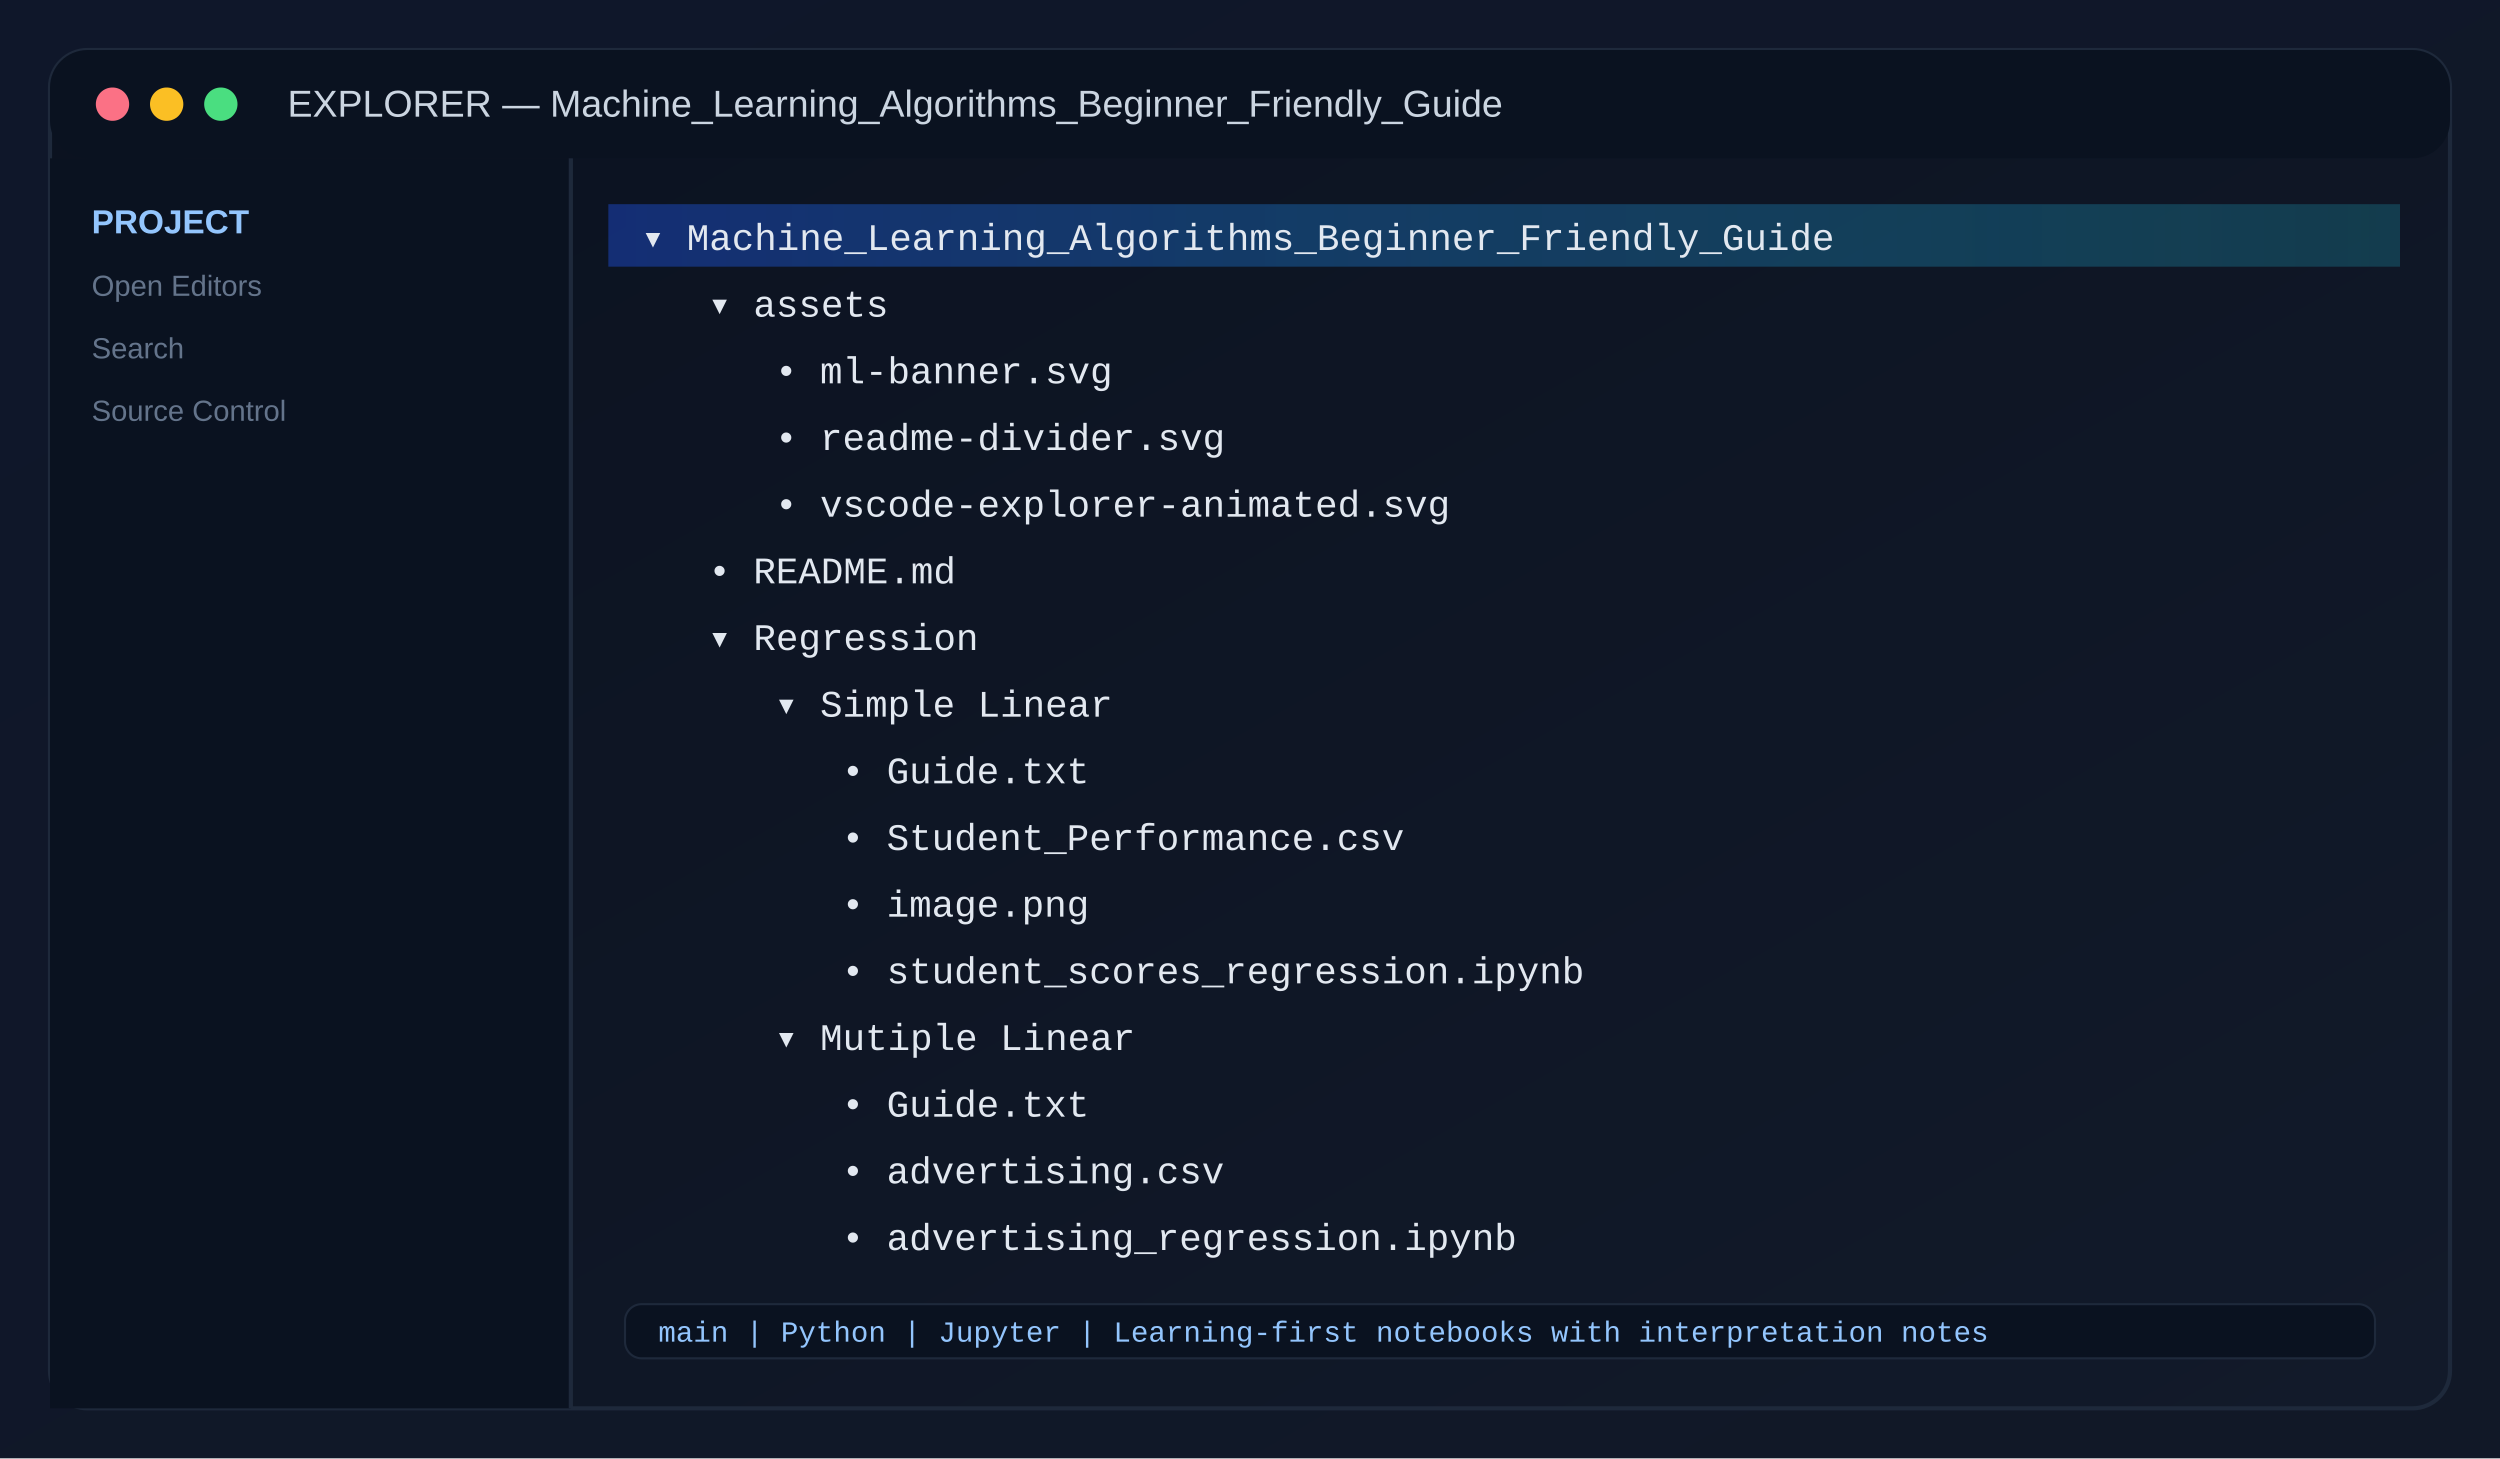
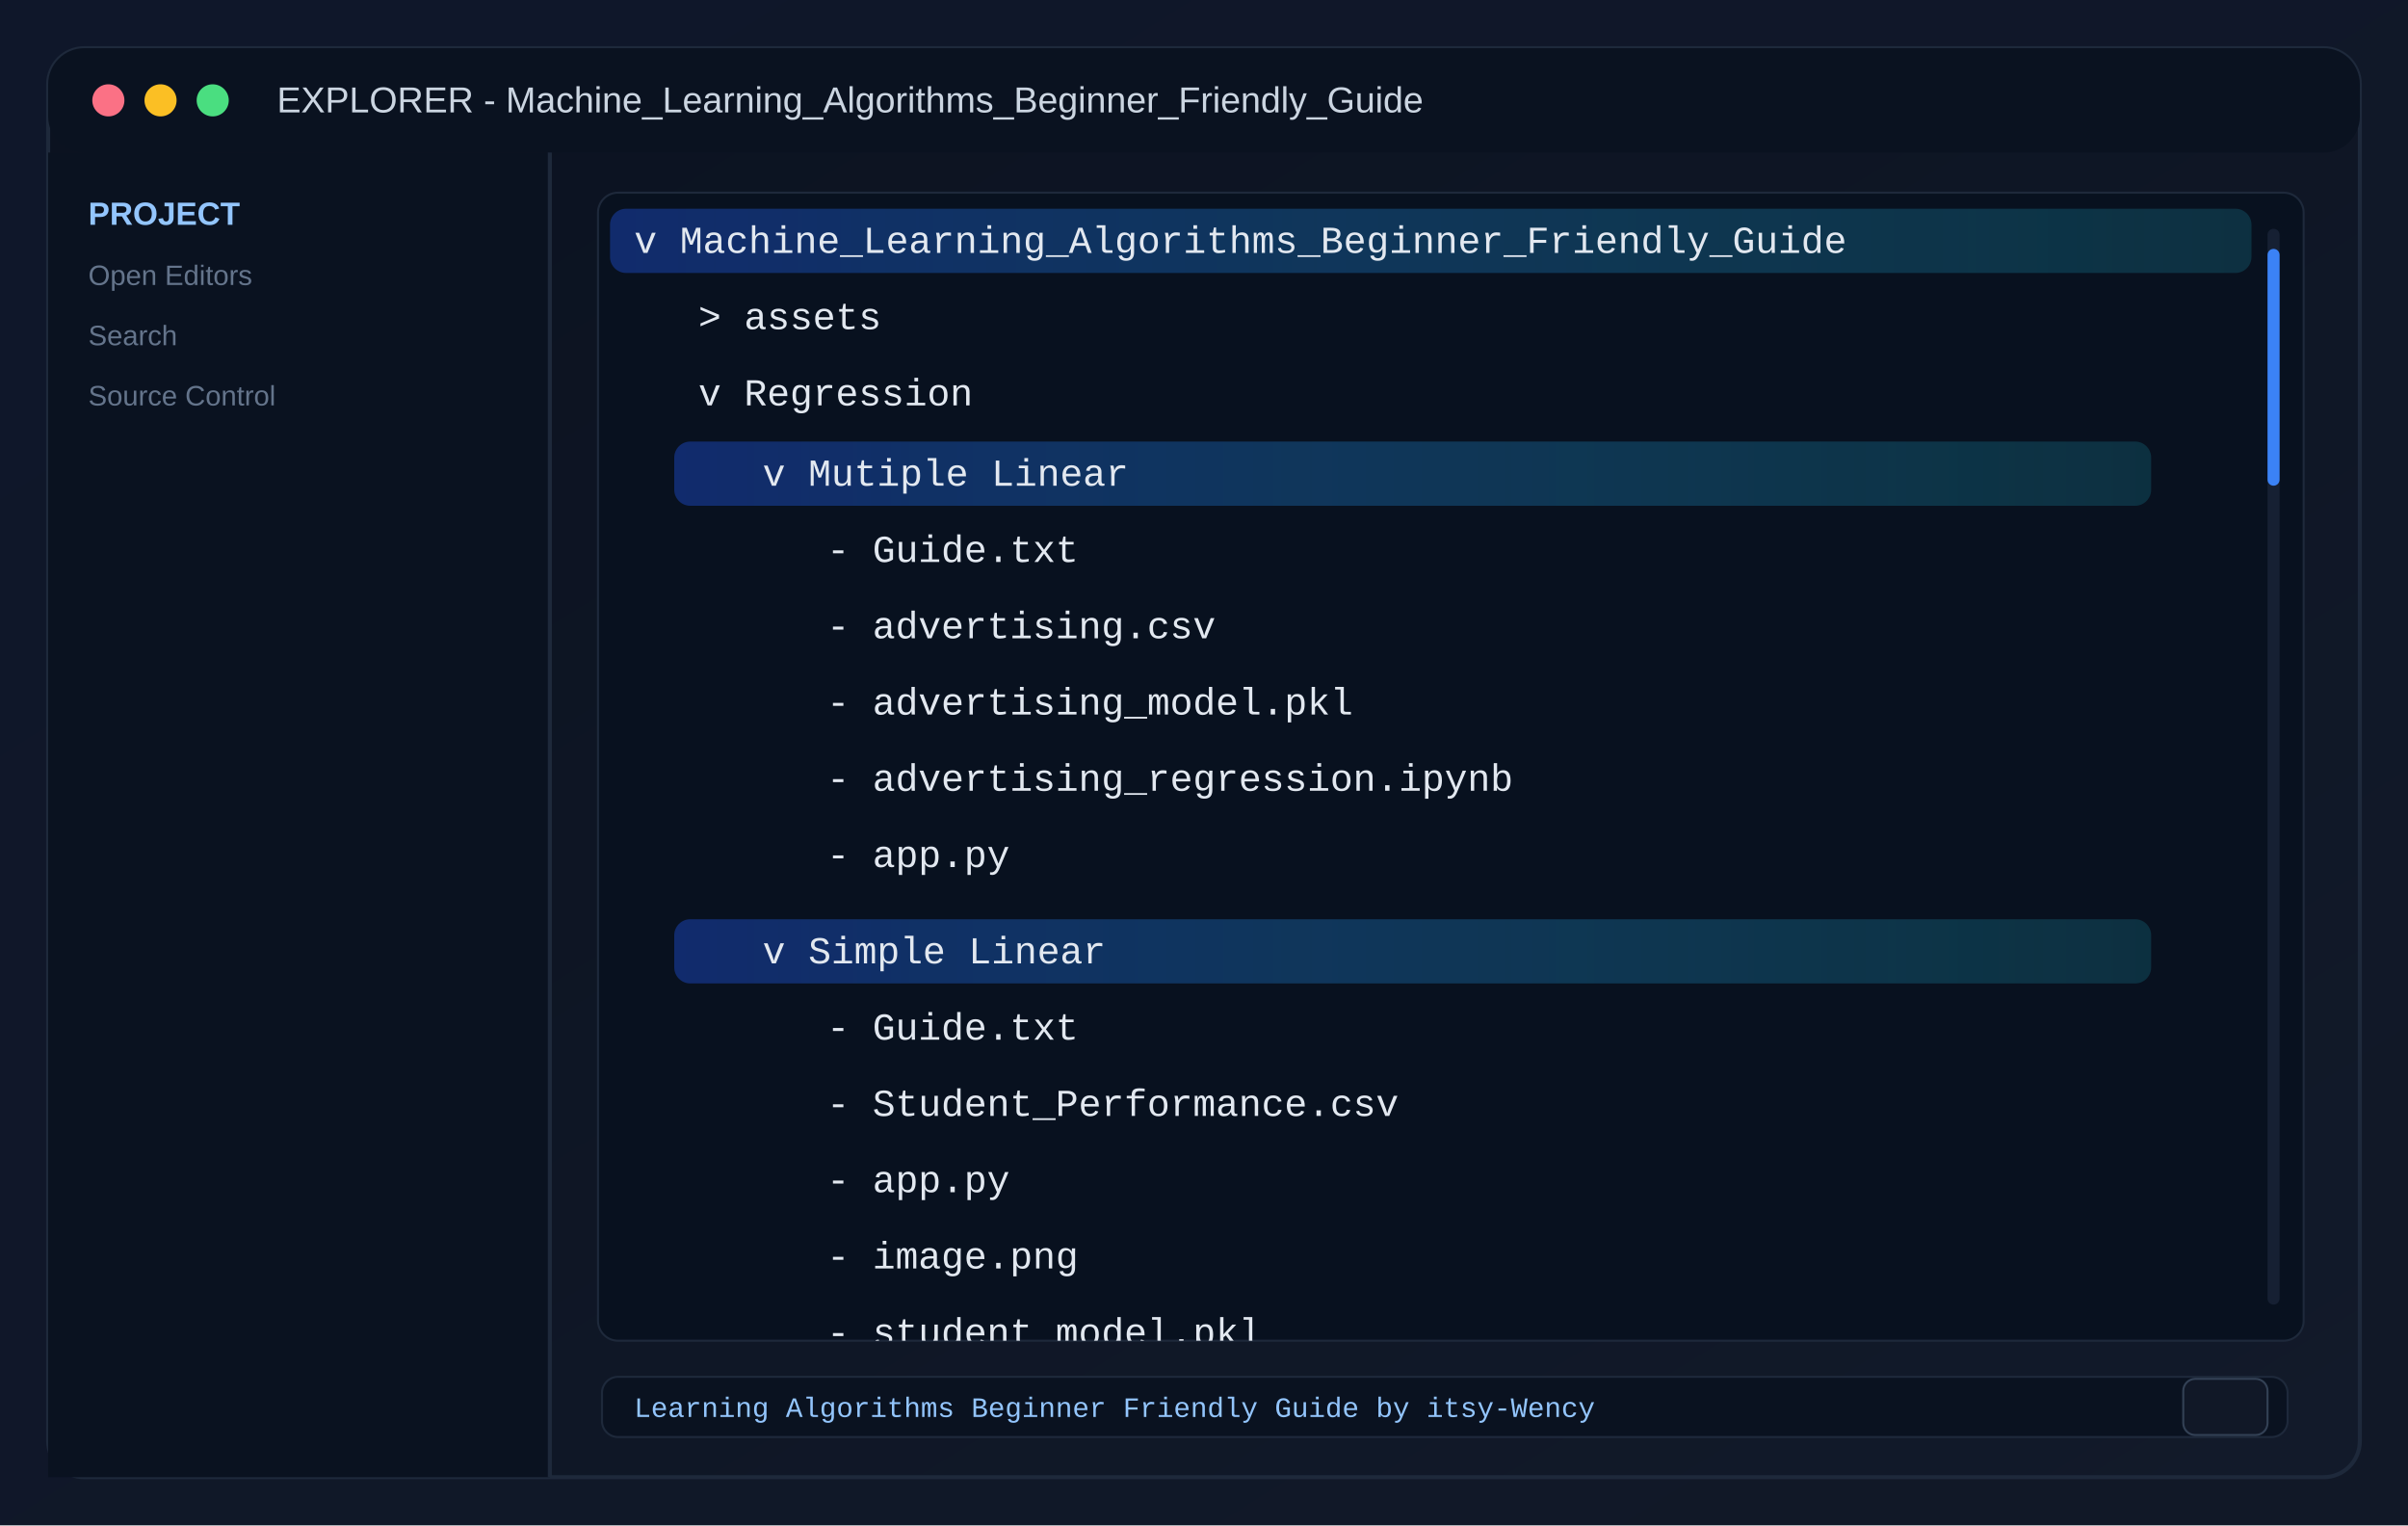
- <svg xmlns="http://www.w3.org/2000/svg" viewBox="0 0 1200 700" role="img" aria-labelledby="title desc">
+ <svg xmlns="http://www.w3.org/2000/svg" viewBox="0 0 1200 760" role="img" aria-labelledby="title desc">
  <defs>
    <linearGradient id="shellBg" x1="0%" y1="0%" x2="100%" y2="100%">
      <stop offset="0%" stop-color="#0f172a" />
      <stop offset="100%" stop-color="#111827" />
    </linearGradient>
    <linearGradient id="panelBg" x1="0%" y1="0%" x2="100%" y2="100%">
      <stop offset="0%" stop-color="#0b1220" />
      <stop offset="100%" stop-color="#121a2a" />
    </linearGradient>
    <linearGradient id="highlight" x1="0%" y1="0%" x2="100%" y2="0%">
-       <stop offset="0%" stop-color="#1d4ed8" stop-opacity="0.45" />
-       <stop offset="100%" stop-color="#22d3ee" stop-opacity="0.2" />
+       <stop offset="0%" stop-color="#1d4ed8" stop-opacity="0.42" />
+       <stop offset="100%" stop-color="#22d3ee" stop-opacity="0.16" />
    </linearGradient>
    <linearGradient id="accentLine" x1="0%" y1="0%" x2="100%" y2="0%">
      <stop offset="0%" stop-color="#22d3ee" />
      <stop offset="60%" stop-color="#3b82f6" />
      <stop offset="100%" stop-color="#34d399" />
    </linearGradient>
+     <clipPath id="treeClip">
+       <rect x="298" y="96" width="850" height="572" rx="10" />
+     </clipPath>
  </defs>
-   <rect x="0" y="0" width="1200" height="700" fill="url(#shellBg)" />
-   <rect x="24" y="24" width="1152" height="652" rx="18" fill="url(#panelBg)" stroke="#1e293b" stroke-width="2" />
+   <rect x="0" y="0" width="1200" height="760" fill="url(#shellBg)" />
+   <rect x="24" y="24" width="1152" height="712" rx="18" fill="url(#panelBg)" stroke="#1e293b" stroke-width="2" />
  <rect x="24" y="24" width="1152" height="52" rx="18" fill="#0a1220" />
  <circle cx="54" cy="50" r="8" fill="#fb7185" />
  <circle cx="80" cy="50" r="8" fill="#fbbf24" />
  <circle cx="106" cy="50" r="8" fill="#4ade80" />
  <text x="138" y="56" fill="#cbd5e1" font-family="Segoe UI, Arial, sans-serif" font-size="18">
-     EXPLORER — Machine_Learning_Algorithms_Beginner_Friendly_Guide
+     EXPLORER - Machine_Learning_Algorithms_Beginner_Friendly_Guide
  </text>
-   <rect x="24" y="76" width="250" height="600" fill="#0a1220" />
+   <rect x="24" y="76" width="250" height="660" fill="#0a1220" />
  <text x="44" y="112" fill="#93c5fd" font-family="Segoe UI, Arial, sans-serif" font-size="16" font-weight="700">PROJECT</text>
  <text x="44" y="142" fill="#64748b" font-family="Segoe UI, Arial, sans-serif" font-size="14">Open Editors</text>
  <text x="44" y="172" fill="#64748b" font-family="Segoe UI, Arial, sans-serif" font-size="14">Search</text>
  <text x="44" y="202" fill="#64748b" font-family="Segoe UI, Arial, sans-serif" font-size="14">Source Control</text>
-   <line x1="274" y1="76" x2="274" y2="676" stroke="#1e293b" stroke-width="2" />
-   <rect x="292" y="98" width="860" height="30" fill="url(#highlight)">
-     <animate attributeName="y" values="98;130;162;194;226;258;290;322;354;386;418;450;482;514;98" dur="14s" repeatCount="indefinite" />
-   </rect>
+   <line x1="274" y1="76" x2="274" y2="736" stroke="#1e293b" stroke-width="2" />
  <line x1="300" y1="88" x2="1140" y2="88" stroke="url(#accentLine)" stroke-width="2" stroke-dasharray="10 9">
    <animate attributeName="stroke-dashoffset" from="0" to="-152" dur="8s" repeatCount="indefinite" />
  </line>
-   <g font-family="Consolas, 'Courier New', monospace" font-size="18" fill="#e2e8f0">
-     <text x="308" y="120">▾  Machine_Learning_Algorithms_Beginner_Friendly_Guide</text>
-     <text x="340" y="152">▾  assets</text>
-     <text x="372" y="184">•  ml-banner.svg</text>
-     <text x="372" y="216">•  readme-divider.svg</text>
-     <text x="372" y="248">•  vscode-explorer-animated.svg</text>
-     <text x="340" y="280">•  README.md</text>
-     <text x="340" y="312">▾  Regression</text>
-     <text x="372" y="344">▾  Simple Linear</text>
-     <text x="404" y="376">•  Guide.txt</text>
-     <text x="404" y="408">•  Student_Performance.csv</text>
-     <text x="404" y="440">•  image.png</text>
-     <text x="404" y="472">•  student_scores_regression.ipynb</text>
-     <text x="372" y="504">▾  Mutiple Linear</text>
-     <text x="404" y="536">•  Guide.txt</text>
-     <text x="404" y="568">•  advertising.csv</text>
-     <text x="404" y="600">•  advertising_regression.ipynb</text>
+   <rect x="298" y="96" width="850" height="572" rx="10" fill="#08111f" stroke="#1e293b" />
+   <rect x="1130" y="114" width="6" height="536" rx="3" fill="#162033" />
+   <rect x="1130" y="124" width="6" height="118" rx="3" fill="#3b82f6">
+     <animate attributeName="y" values="124;214;304;394;484;394;304;214;124" dur="18s" repeatCount="indefinite" />
+   </rect>
+   <g clip-path="url(#treeClip)">
+     <g font-family="Consolas, 'Courier New', monospace" font-size="19" fill="#e2e8f0">
+       <animateTransform attributeName="transform" type="translate" values="0 0;0 -120;0 -240;0 -360;0 -240;0 -120;0 0" dur="18s" repeatCount="indefinite" />
+       <rect x="304" y="104" width="818" height="32" rx="8" fill="url(#highlight)" />
+       <text x="316" y="126">v  Machine_Learning_Algorithms_Beginner_Friendly_Guide</text>
+       <text x="348" y="164">&gt;  assets</text>
+       <text x="348" y="202">v  Regression</text>
+       <rect x="336" y="220" width="736" height="32" rx="8" fill="url(#highlight)" />
+       <text x="380" y="242">v  Mutiple Linear</text>
+       <text x="412" y="280">-  Guide.txt</text>
+       <text x="412" y="318">-  advertising.csv</text>
+       <text x="412" y="356">-  advertising_model.pkl</text>
+       <text x="412" y="394">-  advertising_regression.ipynb</text>
+       <text x="412" y="432">-  app.py</text>
+       <rect x="336" y="458" width="736" height="32" rx="8" fill="url(#highlight)" />
+       <text x="380" y="480">v  Simple Linear</text>
+       <text x="412" y="518">-  Guide.txt</text>
+       <text x="412" y="556">-  Student_Performance.csv</text>
+       <text x="412" y="594">-  app.py</text>
+       <text x="412" y="632">-  image.png</text>
+       <text x="412" y="670">-  student_model.pkl</text>
+       <text x="412" y="708">-  student_scores_model.pkl</text>
+       <text x="412" y="746">-  student_scores_regression.ipynb</text>
+       <rect x="336" y="772" width="736" height="32" rx="8" fill="url(#highlight)" />
+       <text x="348" y="832">-  .gitignore</text>
+       <text x="348" y="870">-  README.md</text>
+       <text x="348" y="908">-  requirements.txt</text>
+     </g>
  </g>
-   <rect x="300" y="626" width="840" height="26" rx="8" fill="#0a1220" stroke="#1e293b" stroke-width="1" />
-   <text x="316" y="644" fill="#93c5fd" font-family="Consolas, 'Courier New', monospace" font-size="14">
-     main | Python | Jupyter | Learning-first notebooks with interpretation notes
+   <rect x="300" y="686" width="840" height="30" rx="8" fill="#0a1220" stroke="#1e293b" stroke-width="1" />
+   <text x="316" y="706" fill="#93c5fd" font-family="Consolas, 'Courier New', monospace" font-size="14">
+     Learning Algorithms Beginner Friendly Guide by itsy-Wency
  </text>
+   <rect x="1088" y="687" width="42" height="28" rx="6" fill="#111827" stroke="#334155" stroke-width="1" />
</svg>
